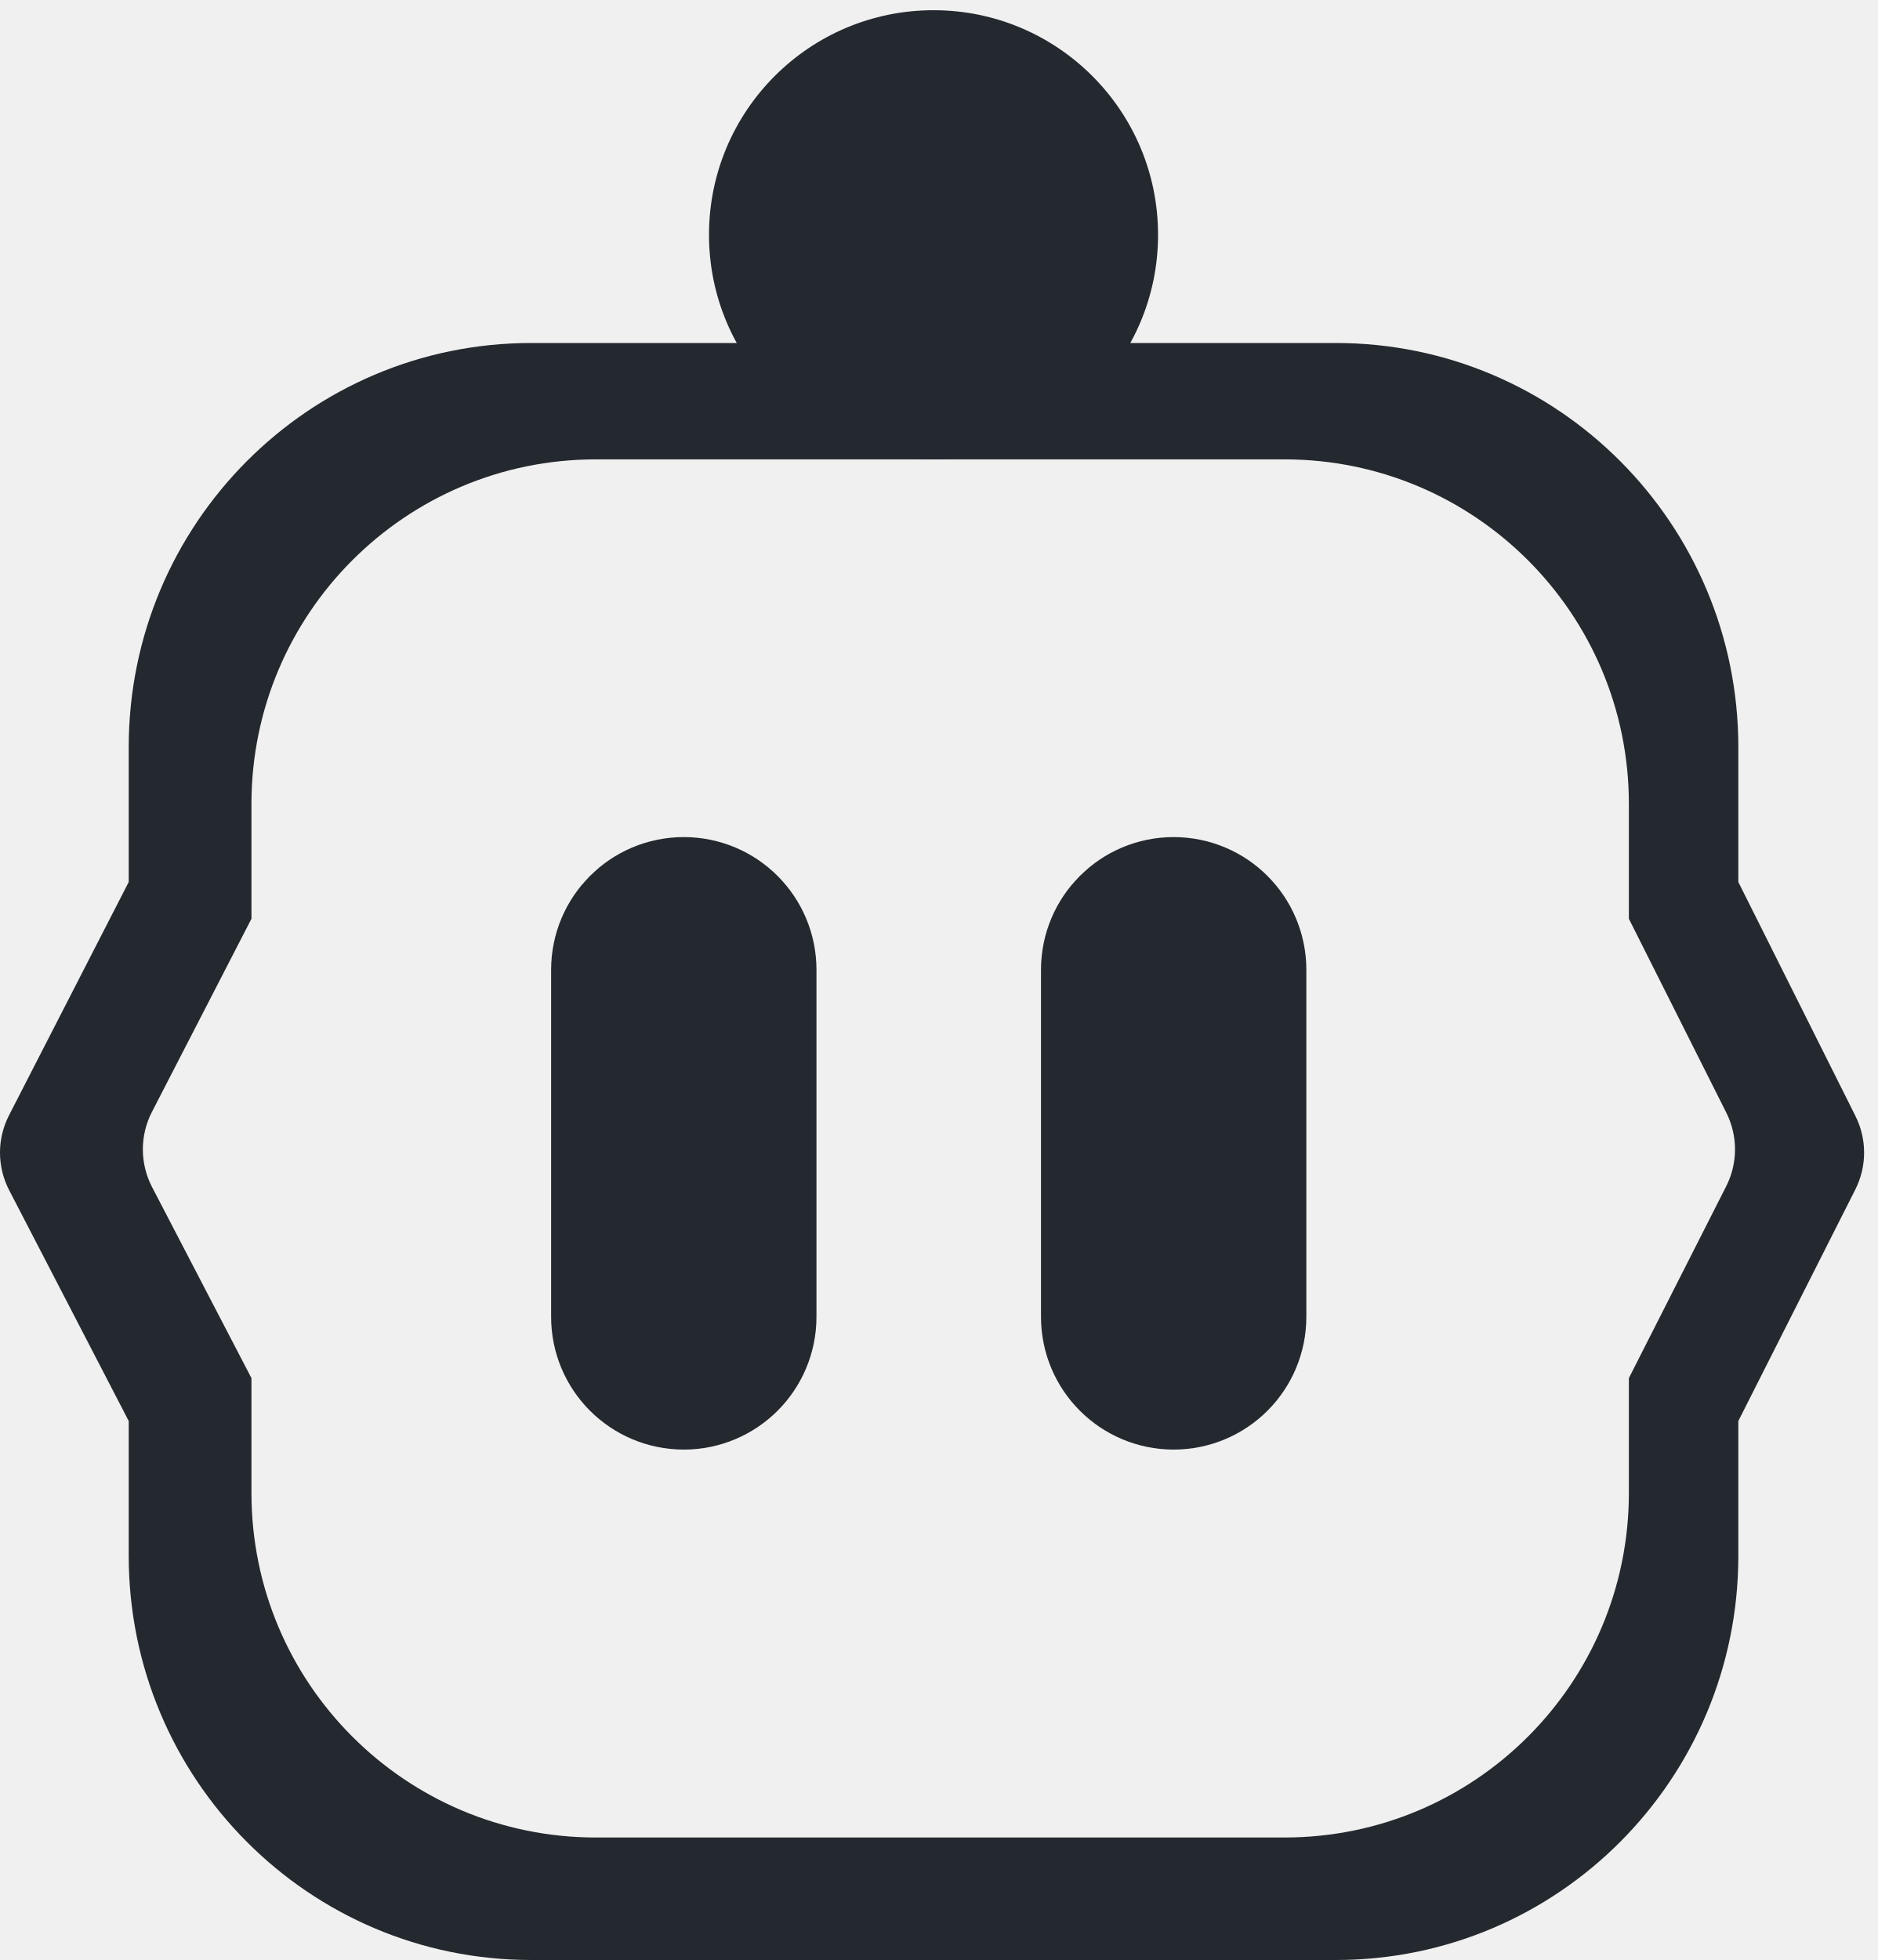
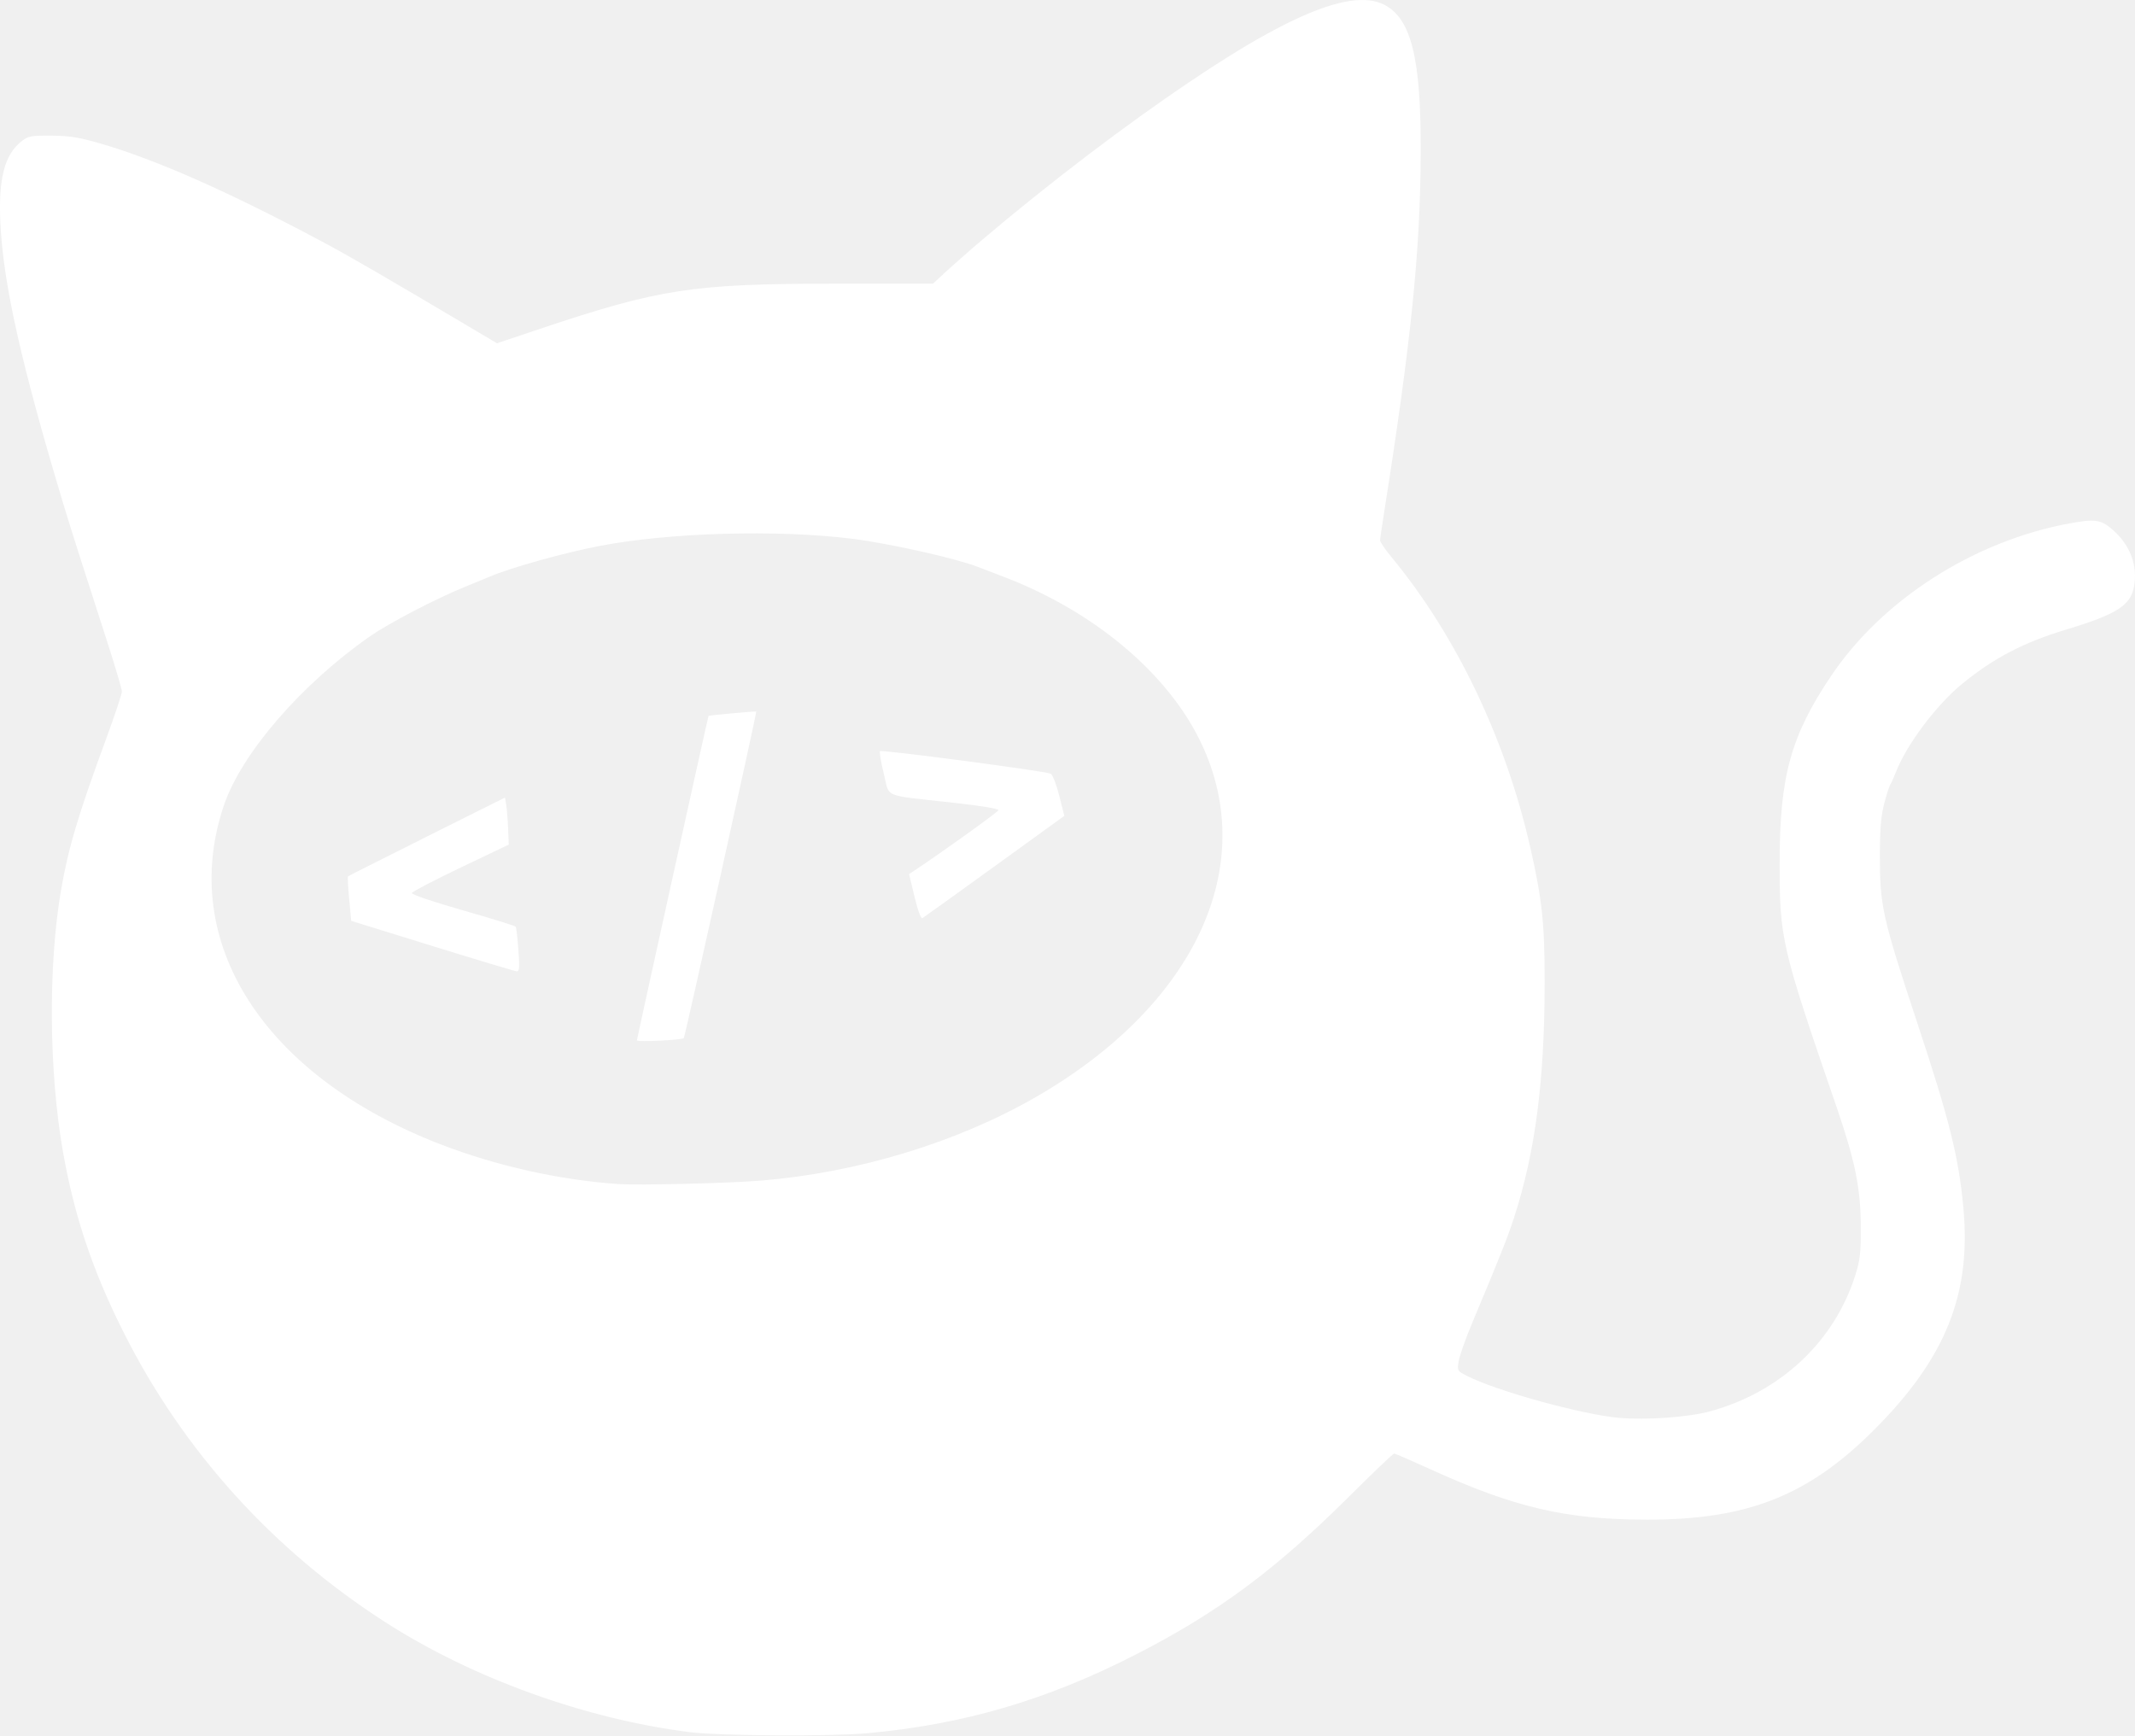
- <svg xmlns="http://www.w3.org/2000/svg" width="92px" height="96px" viewBox="0 0 92 96" version="1.1">
-   <g id="Page-1" stroke="none" stroke-width="1" fill="none" fill-rule="evenodd">
-     <g id="icon-copy" transform="translate(-34, -40)" fill="#24292F">
-       <g id="Group-Copy-2" transform="translate(34, 40.5)">
-         <g id="Group-3-Copy-4" transform="translate(0, 0)">
-           <path d="M65.449,16.3 C76.337,16.3 85.164,25.165 85.164,36.1 L85.164,42.7 L90.903,54.165 C91.469,55.297 91.467,56.63 90.896,57.76 L85.164,69.1 L85.164,75.7 C85.164,86.636 76.337,95.5 65.449,95.5 L26.021,95.5 C15.133,95.5 6.306,86.636 6.306,75.7 L6.306,69.1 L0.449,57.795 C-0.147,56.646 -0.15,55.28 0.441,54.129 L6.306,42.7 L6.306,36.1 C6.306,25.165 15.133,16.3 26.021,16.3 L65.449,16.3 Z M62.93,22 L29.19,22 C19.872,22 12.319,29.555 12.319,38.875 L12.319,44.5 L7.443,53.963 C6.848,55.118 6.851,56.49 7.45,57.642 L12.319,67 L12.319,72.625 C12.319,81.945 19.872,89.5 29.19,89.5 L62.93,89.5 C72.248,89.5 79.801,81.945 79.801,72.625 L79.801,67 L84.568,57.606 C85.143,56.473 85.146,55.135 84.575,53.999 L79.801,44.5 L79.801,38.875 C79.801,29.555 72.248,22 62.93,22 Z" id="Combined-Shape" fill-rule="nonzero" />
-           <circle id="Oval" cx="45.735" cy="11" r="11" />
-         </g>
-         <rect id="Rectangle-Copy" stroke="#24292F" stroke-width="8" x="31" y="44.5" width="5" height="22" rx="2.5" />
-         <rect id="Rectangle-Copy-2" stroke="#24292F" stroke-width="8" x="55" y="44.5" width="5" height="22" rx="2.5" />
-       </g>
-     </g>
+ <svg xmlns="http://www.w3.org/2000/svg" width="240.202mm" height="195.259mm" viewBox="0 0 240.202 195.259" version="1.1" id="svg5" xml:space="preserve">
+   <defs id="defs2" />
+   <g id="layer1" transform="translate(-69.97829,-365.5287)">
+     <path style="fill:#ffffff;stroke-width:0.265" d="m 147.589,560.429 c -11.728,-1.473 -24.453,-6.069 -34.264,-12.376 -12.718,-8.176 -22.779,-19.331 -29.474,-32.679 -3.447,-6.873 -5.495,-12.969 -6.773,-20.163 -1.597,-8.987 -1.694,-21.033 -0.237,-29.501 0.823,-4.784 1.921,-8.463 5.116,-17.153 0.954,-2.595 1.735,-4.943 1.735,-5.219 0,-0.275 -0.782,-2.915 -1.737,-5.866 -2.586,-7.987 -4.032,-12.525 -4.745,-14.89 -4.839,-16.053 -6.871,-25.102 -7.191,-32.015 -0.228,-4.931 0.473,-7.639 2.364,-9.128 0.766,-0.604 1.059,-0.66 3.362,-0.646 2.02,0.012 3.107,0.184 5.456,0.863 6.294,1.819 14.418,5.408 24.98,11.038 3.102,1.653 7.157,4.005 17.595,10.204 l 2.117,1.257 4.763,-1.598 c 13.524,-4.537 17.238,-5.107 33.256,-5.109 l 11.031,-0.002 0.875,-0.809 c 5.52,-5.107 14.63,-12.419 22.544,-18.095 14.92,-10.701 23.321,-14.535 27.347,-12.481 3.052,1.557 4.156,6.044 4.11,16.701 -0.048,11.122 -1.085,21.256 -4.168,40.746 -0.219,1.382 -0.4,2.656 -0.402,2.831 -0.003,0.174 0.566,1.008 1.263,1.852 7.291,8.827 12.866,20.486 15.638,32.704 1.332,5.872 1.615,8.535 1.612,15.167 -0.005,11.023 -1.05,19.079 -3.429,26.431 -0.73,2.256 -1.59,4.42 -4.733,11.915 -0.736,1.755 -1.416,3.68 -1.512,4.279 -0.172,1.075 -0.16,1.096 0.976,1.675 3.292,1.68 12.909,4.332 17.035,4.698 3.116,0.277 7.858,-0.065 10.319,-0.742 7.922,-2.183 13.963,-7.87 16.313,-15.358 0.528,-1.684 0.617,-2.502 0.599,-5.547 -0.025,-4.244 -0.653,-7.302 -2.759,-13.424 -6.195,-18.009 -6.376,-18.789 -6.371,-27.446 0.006,-9.685 1.261,-14.225 5.796,-20.97 5.773,-8.586 16.045,-15.16 26.793,-17.147 2.91,-0.538 3.569,-0.44 4.9,0.729 1.959,1.72 2.82,4.035 2.378,6.392 -0.398,2.122 -1.951,3.102 -7.63,4.819 -4.785,1.446 -8.153,3.203 -11.702,6.104 -2.879,2.354 -6.251,6.839 -7.439,9.895 -0.251,0.646 -0.542,1.293 -0.647,1.439 -0.105,0.146 -0.41,1.098 -0.678,2.117 -0.368,1.397 -0.489,2.828 -0.494,5.821 -0.009,5.715 0.27,6.971 4.177,18.785 3.676,11.115 4.681,15.144 5.217,20.902 0.905,9.724 -2,16.941 -10.064,25.005 -7.398,7.398 -14.227,10.095 -25.534,10.085 -9.125,-0.008 -14.922,-1.363 -24.46,-5.715 -2.081,-0.949 -3.875,-1.726 -3.988,-1.726 -0.113,0 -2.39,2.175 -5.061,4.832 -8.362,8.322 -14.864,13.128 -24.17,17.87 -9.957,5.073 -19.243,7.784 -30.03,8.768 -4.07,0.371 -16.671,0.296 -19.976,-0.119 z m 8.028,-62.062 c 10.869,-0.897 22.03,-4.29 30.884,-9.388 17.936,-10.328 25.24,-26.013 18.586,-39.914 -3.711,-7.753 -11.954,-14.701 -22.044,-18.58 -1.31,-0.504 -2.679,-1.03 -3.043,-1.17 -2.561,-0.986 -9.968,-2.643 -14.155,-3.166 -8.417,-1.052 -20.543,-0.705 -28.443,0.814 -3.949,0.759 -10.043,2.464 -12.303,3.441 -0.291,0.126 -1.552,0.645 -2.803,1.153 -3.29,1.338 -8.548,4.076 -10.691,5.568 -7.693,5.357 -14.442,13.158 -16.424,18.984 -5.223,15.355 4.434,30.49 24.36,38.177 6.319,2.438 13.348,4.01 19.978,4.469 2.301,0.159 12.418,-0.085 16.098,-0.389 z m -13.981,-15.774 c -2.6e-4,-0.188 7.987,-36.381 8.058,-36.514 0.035,-0.066 5.283,-0.542 5.364,-0.487 0.09,0.062 -8.02,36.634 -8.15,36.75 -0.241,0.214 -5.272,0.453 -5.272,0.251 z m -23.018,-10.624 -9.128,-2.829 -0.227,-2.458 c -0.125,-1.352 -0.185,-2.497 -0.132,-2.546 0.052,-0.048 4.049,-2.063 8.881,-4.478 l 8.786,-4.39 0.137,0.855 c 0.075,0.47 0.17,1.662 0.21,2.648 l 0.072,1.793 -5.404,2.58 c -2.972,1.419 -5.447,2.708 -5.499,2.864 -0.055,0.165 2.334,0.977 5.744,1.951 3.211,0.917 5.888,1.748 5.949,1.846 0.06,0.098 0.192,1.27 0.293,2.605 0.15,1.991 0.117,2.424 -0.185,2.408 -0.203,-0.011 -4.476,-1.293 -9.497,-2.849 z m 54.251,-5.533 -0.615,-2.552 0.601,-0.399 c 3.141,-2.086 9.38,-6.566 9.45,-6.786 0.056,-0.177 -1.873,-0.496 -5.274,-0.873 -7.873,-0.871 -6.934,-0.471 -7.621,-3.25 -0.322,-1.302 -0.514,-2.439 -0.426,-2.526 0.192,-0.192 18.661,2.246 19.21,2.536 0.212,0.112 0.642,1.225 0.956,2.473 l 0.571,2.27 -7.835,5.668 c -4.309,3.118 -7.962,5.741 -8.118,5.83 -0.176,0.101 -0.513,-0.794 -0.897,-2.391 z" id="path271" />
  </g>
</svg>
